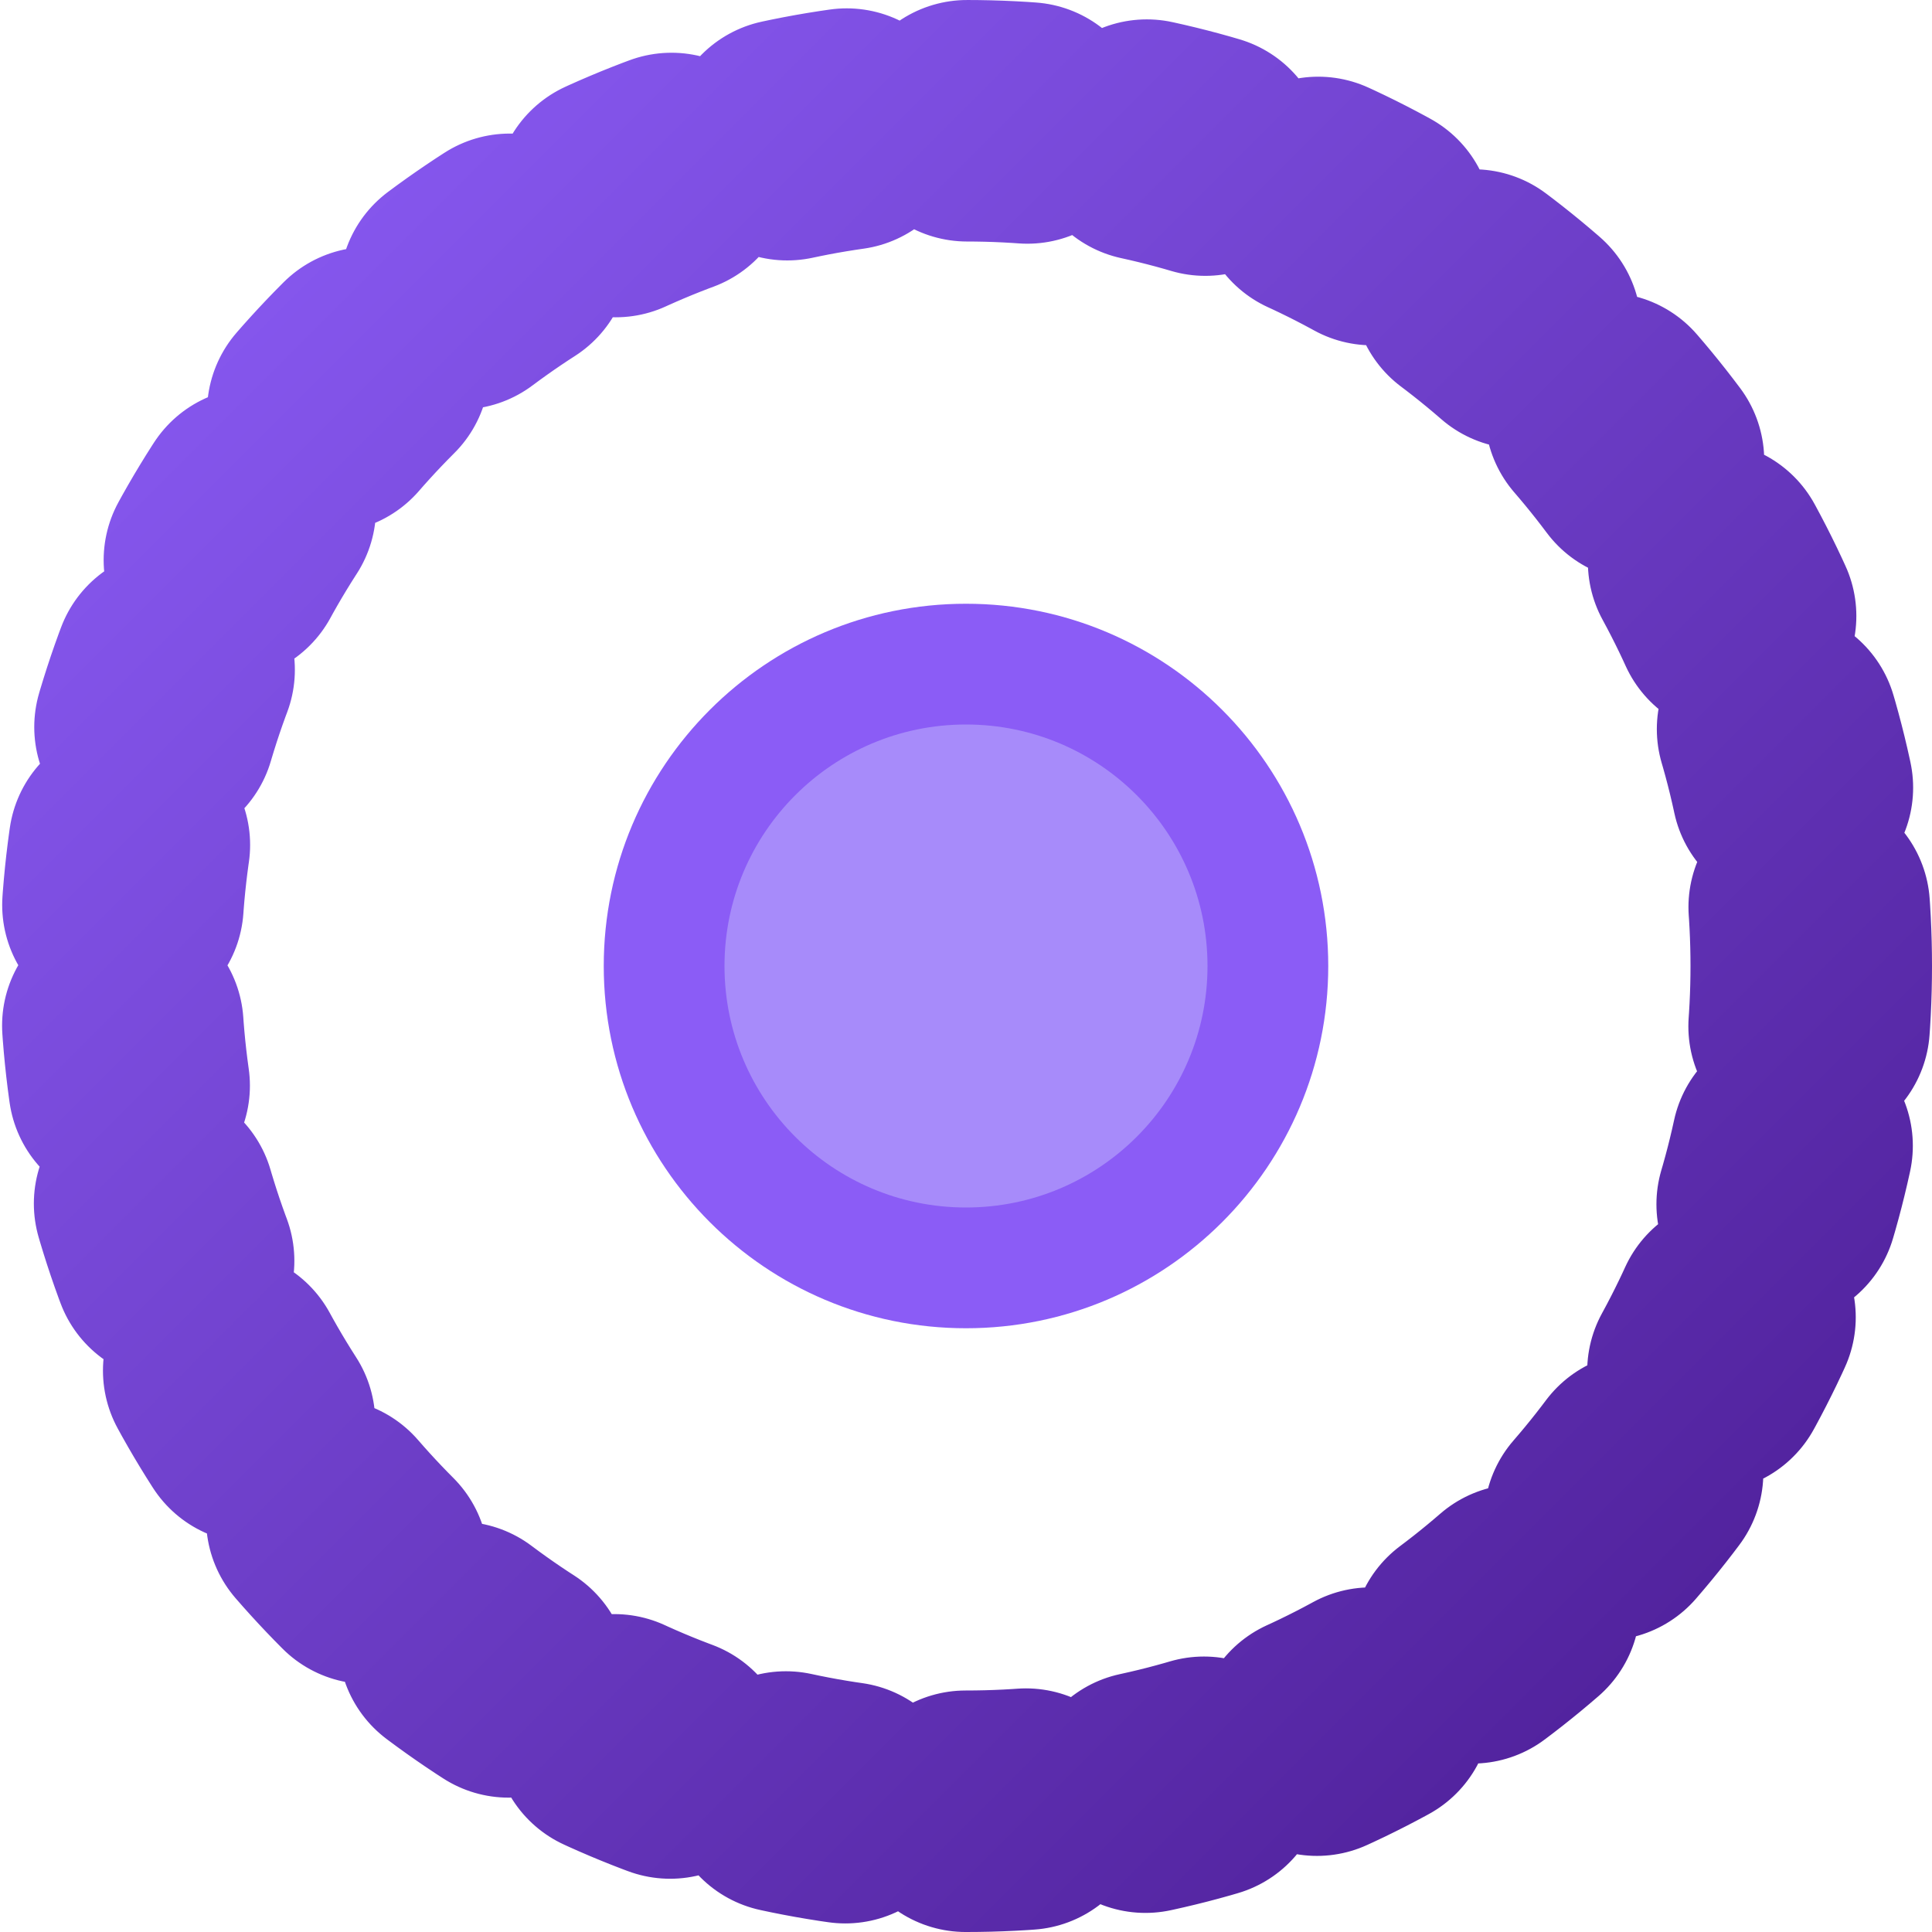
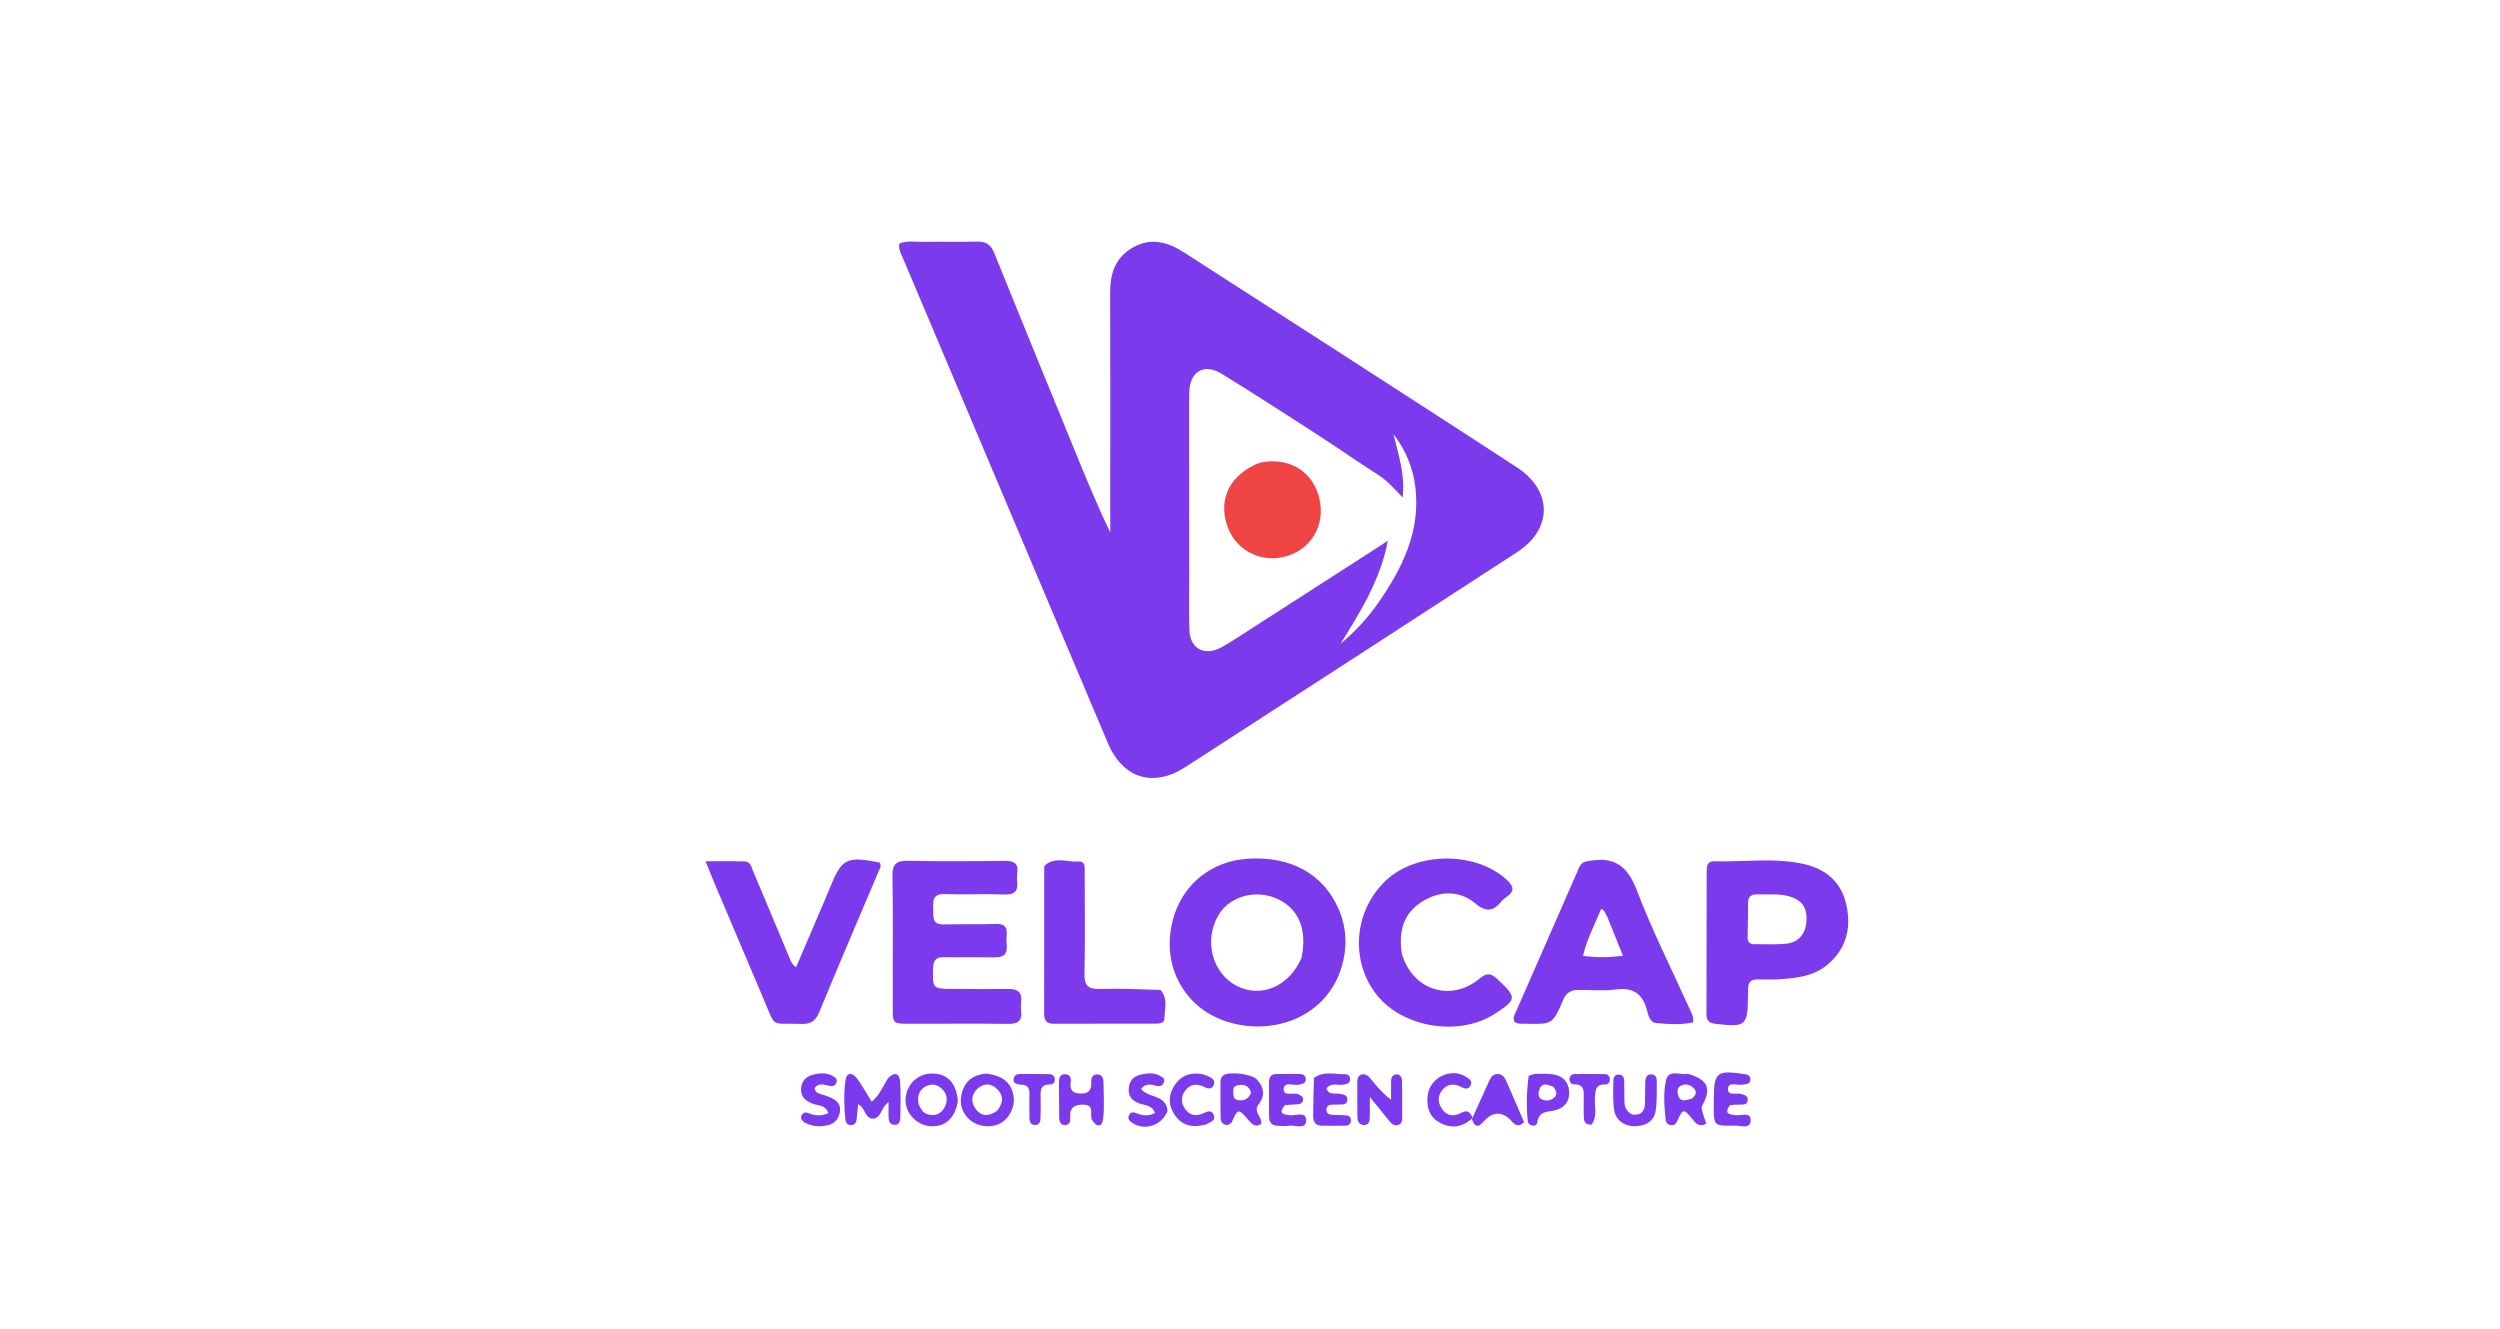
- <svg xmlns="http://www.w3.org/2000/svg" width="256" height="256" viewBox="0 0 256 256" fill="none">
-   <circle cx="128" cy="128" r="112" stroke="url(#paint0_linear)" stroke-width="32" stroke-linecap="round" stroke-dasharray="8 16" />
-   <circle cx="128" cy="128" r="48" fill="#8B5CF6" />
-   <circle cx="128" cy="128" r="32" fill="#A78BFA" />
-   <defs>
-     <linearGradient id="paint0_linear" x1="16" y1="16" x2="240" y2="240" gradientUnits="userSpaceOnUse">
-       <stop stop-color="#8B5CF6" />
-       <stop offset="1" stop-color="#4C1D95" />
-     </linearGradient>
-   </defs>
+ <svg xmlns="http://www.w3.org/2000/svg" version="1.1" id="Layer_1" x="0px" y="0px" width="100%" viewBox="0 0 1024 544" enable-background="new 0 0 1024 544" xml:space="preserve">
+   <path fill="#7c3aed" opacity="1" stroke="none" d=" M546.778,143.171   C571.838,159.377 596.646,175.305 621.323,191.433   C636.009,201.032 635.979,216.713 621.371,226.194   C576.11,255.575 530.848,284.954 485.504,314.206   C472.277,322.74 459.865,318.754 453.794,304.396   C425.791,238.173 397.8,171.944 369.83,105.707   C369.077,103.924 367.954,102.185 368.359,99.792   C371.491,98.423 374.856,99.128 378.099,99.068   C385.427,98.933 392.763,99.162 400.088,98.951   C403.767,98.845 405.815,100.09 407.237,103.618   C417.878,130.019 428.701,156.345 439.463,182.697   C444.29,194.517 449.107,206.34 454.767,218.077   C454.767,210.187 454.769,202.296 454.767,194.406   C454.761,169.582 454.816,144.758 454.71,119.934   C454.677,112.059 456.823,105.46 464.04,101.365   C471.544,97.108 478.433,99.167 485.134,103.492   C505.563,116.68 526.023,129.819 546.778,143.171  M487.078,177.5   C487.088,196.659 487.098,215.818 487.11,234.977   C487.116,242.64 486.99,250.307 487.177,257.966   C487.361,265.554 493.136,268.823 499.92,265.331   C501.841,264.342 503.689,263.196 505.509,262.027   C523.025,250.778 540.529,239.511 558.035,228.246   C561.168,226.23 564.292,224.199 568.48,221.489   C565.253,238.021 557.077,250.81 549.042,263.705   C555.026,258.755 560.208,253.171 564.589,246.857   C574.476,232.611 581.916,217.563 579.725,199.476   C578.75,191.431 575.672,184.237 570.779,177.84   C572.674,186.055 575.61,194.033 574.522,203.76   C570.795,199.852 568.075,196.773 564.52,194.506   C556.096,189.133 547.9,183.401 539.507,177.978   C526.497,169.573 513.505,161.131 500.297,153.047   C493.184,148.694 487.353,152.186 487.142,160.508   C487.006,165.836 487.1,171.169 487.078,177.5  z" />
+   <path fill="#7c3aed" opacity="1" stroke="none" d=" M550.988,388.655   C548.345,414.562 523.798,425.052 502.911,418.578   C486.659,413.541 477.986,398.955 479.205,383.858   C480.689,365.486 493.688,352.918 511.029,351.753   C528.564,350.575 541.93,357.878 548.212,372.162   C550.455,377.262 551.486,382.62 550.988,388.655  M533.103,392.313   C535.234,382.018 532.717,374.155 525.843,369.624   C516.779,363.651 504.135,366.144 499.035,374.911   C492.988,385.303 496.511,398.676 506.665,403.87   C516.486,408.894 528.06,404.11 533.103,392.313  z" />
+   <path fill="#7c3aed" opacity="1" stroke="none" d=" M377.024,419.332   C364.219,419.164 365.744,420.87 365.686,408.385   C365.608,391.907 365.866,375.425 365.55,358.952   C365.45,353.752 367.209,352.466 372.131,352.577   C385.274,352.874 398.429,352.762 411.576,352.604   C415.405,352.558 417.286,353.695 416.64,357.756   C416.07,361.344 418.834,366.659 411.404,366.374   C403.26,366.062 395.087,366.506 386.942,366.216   C382.468,366.057 382.042,368.432 382.254,371.816   C382.452,374.976 381.224,378.834 386.767,378.656   C393.75,378.432 400.752,378.722 407.732,378.438   C411.289,378.294 412.652,379.551 412.342,382.992   C412.223,384.313 412.198,385.667 412.344,386.982   C412.788,390.993 410.869,392.24 407.094,392.147   C400.274,391.979 393.445,392.201 386.623,392.074   C383.398,392.013 382.297,393.296 382.218,396.496   C382.006,405.027 381.881,405.029 390.509,405.06   C397.999,405.087 405.49,405.182 412.979,405.085   C416.673,405.037 418.717,406.256 418.271,410.294   C418.125,411.61 418.13,412.967 418.267,414.284   C418.686,418.31 416.742,419.431 412.973,419.382   C401.157,419.226 389.338,419.329 377.024,419.332  z" />
+   <path fill="#7c3aed" opacity="1" stroke="none" d=" M716.032,404.413   C715.984,405.867 715.967,406.866 715.96,407.866   C715.872,420.245 715.12,420.831 702.515,419.339   C699.984,419.039 698.969,417.88 698.971,415.509   C698.993,395.844 699.006,376.179 699.054,356.514   C699.058,354.545 699.581,352.704 702.061,352.777   C714.354,353.139 726.771,351.186 738.919,353.924   C747.797,355.925 754.192,361.193 756.259,370.595   C758.407,380.363 756.148,388.826 748.315,395.299   C742.775,399.876 735.88,400.618 729.029,401.093   C726.042,401.299 723.031,401.155 720.032,401.17   C718.062,401.179 716.321,401.513 716.032,404.413  M719.87,366.336   C717.505,366.241 716.034,367.114 716.014,369.732   C715.98,374.391 715.935,379.052 715.809,383.71   C715.752,385.831 716.681,386.782 718.76,386.755   C723.086,386.698 727.445,386.985 731.727,386.533   C736.705,386.007 739.664,382.351 739.929,377.359   C740.236,371.558 738.091,368.62 732.683,367.093   C728.746,365.982 724.748,366.471 719.87,366.336  z" />
+   <path fill="#7c3aed" opacity="1" stroke="none" d=" M650.51,352.727   C661.182,350.639 666.641,354.671 670.441,364.665   C676.762,381.287 684.855,397.235 692.168,413.481   C692.833,414.959 693.784,416.398 693.559,418.776   C688.562,419.831 683.465,419.511 678.448,419.047   C675.688,418.791 675.169,415.84 674.588,413.711   C672.777,407.071 668.942,404.349 661.887,405.292   C656.81,405.97 651.574,405.45 646.409,405.473   C643.484,405.486 641.556,406.597 640.292,409.536   C635.955,419.616 635.846,419.575 624.828,419.325   C623.348,419.291 621.815,419.515 620.4,418.643   C619.387,416.725 620.626,415.126 621.324,413.526   C629.578,394.599 637.872,375.69 646.18,356.787   C646.967,354.995 647.528,352.898 650.51,352.727  M658.327,375.466   C657.539,374.484 657.565,372.896 655.827,372.306   C653.298,378.529 650.064,384.441 648.382,391.498   C654.011,392.299 659,392.178 664.764,391.512   C662.521,385.901 660.564,381.006 658.327,375.466  z" />
+   <path fill="#7c3aed" opacity="1" stroke="none" d=" M574.225,390.747   C578.627,405.643 594.294,410.59 605.978,400.866   C609.062,398.299 610.781,398.655 613.445,401.153   C621.363,408.577 621.375,409.371 612.203,415.302   C597.558,424.773 574.24,420.889 563.69,407.221   C552.85,393.179 554.656,372.778 567.823,360.511   C580.407,348.788 604.426,348.725 617.073,360.267   C619.866,362.816 620.672,364.97 617.106,367.375   C616.419,367.838 615.708,368.342 615.197,368.978   C611.887,373.1 609.089,373.998 604.266,370.02   C597.619,364.537 589.584,364.805 582.321,369.413   C574.678,374.262 572.781,381.771 574.225,390.747  z" />
+   <path fill="#7c3aed" opacity="1" stroke="none" d=" M292.506,361.434   C291.371,358.665 290.388,356.242 288.985,352.784   C294.894,352.784 299.957,352.665 305.01,352.835   C307.521,352.919 307.848,355.394 308.593,357.15   C313.471,368.639 318.278,380.158 323.098,391.672   C323.724,393.168 324.127,394.794 326.071,396.203   C330.426,386.015 334.656,376.123 338.881,366.229   C339.208,365.464 339.507,364.686 339.818,363.914   C344.79,351.563 346.718,350.565 360.309,353.312   C361.246,354.694 360.301,355.861 359.809,357.027   C351.715,376.198 343.501,395.318 335.567,414.555   C334.041,418.254 332.004,419.549 328.088,419.396   C315.256,418.893 318.073,421.632 312.551,408.679   C305.893,393.058 299.287,377.415 292.506,361.434  z" />
+   <path fill="#7c3aed" opacity="1" stroke="none" d=" M475.361,405.479   C478.555,409.228 476.986,413.3 476.954,417.153   C476.939,418.999 475.104,419.288 473.534,419.289   C459.535,419.303 445.537,419.276 431.538,419.318   C428.765,419.327 427.684,418.039 427.688,415.36   C427.719,395.695 427.703,376.03 427.717,356.365   C427.718,355.708 427.641,354.772 428.018,354.438   C432.187,350.75 437.156,353.202 441.753,352.89   C444.712,352.688 444.28,355.445 444.285,357.351   C444.325,371.183 444.488,385.019 444.204,398.846   C444.104,403.693 445.675,405.23 450.468,405.083   C458.615,404.832 466.782,405.201 475.361,405.479  z" />
+   <path fill="#7c3aed" opacity="1" stroke="none" d=" M363.763,441.59   C366.515,438.896 368.425,439.645 368.662,442.86   C369.026,447.814 368.851,452.813 368.771,457.79   C368.747,459.317 368.253,460.924 366.203,460.72   C364.27,460.527 364.001,458.953 363.961,457.391   C363.915,455.575 363.95,453.757 363.95,451.453   C360.946,453.367 361.068,457.735 357.95,458.152   C354.253,458.645 354.587,453.726 351.468,452.245   C351.259,454.493 351.125,456.565 350.854,458.618   C350.688,459.867 349.995,460.823 348.592,460.832   C347.199,460.84 346.417,459.91 346.286,458.664   C345.71,453.2 345.563,447.674 346.351,442.272   C346.815,439.086 349.303,439.359 350.955,441.616   C353.096,444.541 354.854,447.749 357.032,451.244   C360.271,448.634 361.604,445.036 363.763,441.59  z" />
+   <path fill="#7c3aed" opacity="1" stroke="none" d=" M574.277,442.398   C574.331,447.683 574.357,452.513 574.325,457.343   C574.316,458.652 574.43,460.143 572.852,460.743   C571.128,461.399 570.005,460.325 569.027,459.131   C566.712,456.308 564.431,453.457 561.08,449.311   C561.08,452.903 561.131,455.1 561.064,457.294   C561.011,458.991 560.884,460.912 558.544,460.81   C556.379,460.716 556.012,458.907 555.989,457.166   C555.928,452.67 555.945,448.173 555.943,443.676   C555.942,442.322 555.956,440.85 557.414,440.237   C559.058,439.546 560.281,440.502 561.286,441.73   C563.761,444.752 566.225,447.782 569.782,450.445   C569.782,447.843 569.745,445.241 569.797,442.641   C569.823,441.388 570.321,440.316 571.72,440.111   C573.087,439.91 573.921,440.606 574.277,442.398  z" />
+   <path fill="#7c3aed" opacity="1" stroke="none" d=" M691.518,439.881   C699.427,442.19 701.025,445.767 697.497,452.335   C696.702,453.814 696.702,453.814 698.873,460.25   C696.233,461.845 694.702,460.266 693.195,458.384   C689.702,454.023 689.237,454.055 687.103,458.967   C686.575,460.182 685.919,460.978 684.575,460.884   C683.253,460.79 682.352,459.949 682.237,458.683   C681.74,453.217 681.184,447.592 682.458,442.321   C683.525,437.911 688.075,440.405 691.518,439.881  M693.144,449.918   C694.83,448.468 695.201,446.874 693.361,445.344   C691.836,444.075 689.908,443.824 688.256,444.838   C686.786,445.74 687.006,447.602 687.475,448.939   C688.402,451.587 690.603,450.652 693.144,449.918  z" />
+   <path fill="#7c3aed" opacity="1" stroke="none" d=" M502.791,460.871   C500.531,460.624 499.974,459.284 499.953,457.681   C499.891,452.872 499.891,448.062 499.898,443.252   C499.899,442.057 500.207,440.992 501.362,440.305   C503.758,438.881 512.561,439.867 514.693,442.048   C517.759,445.184 518.302,448.808 515.525,452.349   C513.061,455.491 517.259,457.416 516.531,460.44   C514.27,461.847 512.808,460.503 511.336,458.764   C507.272,453.964 507.004,454.024 504.587,459.519   C504.35,460.058 503.668,460.4 502.791,460.871  M512.462,447.536   C511.548,444.467 509.205,443.928 506.59,444.626   C504.742,445.119 505.155,446.989 505.216,448.441   C505.262,449.521 505.801,450.368 506.933,450.565   C509.228,450.963 511.236,450.59 512.462,447.536  z" />
+   <path fill="#7c3aed" opacity="1" stroke="none" d=" M404.022,439.715   C410.788,440.666 414.064,443.379 415.078,448.518   C415.948,452.924 413.658,457.962 409.841,460.041   C405.739,462.275 400.26,461.547 396.843,458.324   C393.565,455.233 392.918,451.304 394.084,447.288   C395.407,442.731 398.759,440.143 404.022,439.715  M408.404,454.994   C410.954,451.857 411.27,448.68 408.14,445.815   C405.734,443.613 402.931,443.703 400.53,445.804   C397.981,448.035 397.535,450.974 399.38,453.821   C401.524,457.129 404.492,457.697 408.404,454.994  z" />
+   <path fill="#7c3aed" opacity="1" stroke="none" d=" M392.351,450.924   C391.251,458.214 386.791,461.943 380.53,461.231   C375.122,460.616 370.697,455.593 370.92,450.322   C371.169,444.422 375.606,439.922 381.375,439.719   C387.765,439.495 391.701,443.36 392.351,450.924  M378.081,455.363   C378.642,455.707 379.162,456.194 379.773,456.372   C382.862,457.275 385.405,456.43 386.912,453.537   C388.246,450.976 388.097,448.333 386.017,446.186   C384.121,444.228 381.724,443.638 379.223,444.966   C376.314,446.511 375.645,449.156 376.283,452.176   C376.479,453.105 377.102,453.944 378.081,455.363  z" />
+   <path fill="#7c3aed" opacity="1" stroke="none" d=" M447.126,458.501   C446.456,456.007 448.225,452.67 444.026,452.475   C440.214,452.299 437.952,453.603 438.359,457.886   C438.489,459.251 438.164,460.736 436.411,460.831   C434.469,460.936 433.868,459.531 433.848,457.866   C433.787,453.035 433.756,448.204 433.754,443.374   C433.754,441.599 434.055,439.884 436.397,440.005   C438.447,440.111 438.761,441.762 438.563,443.277   C438.145,446.484 439.292,447.856 442.61,447.925   C445.938,447.994 447.071,446.513 446.975,443.418   C446.92,441.662 447.333,439.913 449.666,440.091   C451.598,440.239 451.983,441.841 452.003,443.385   C452.064,448.214 452.361,453.077 451.9,457.863   C451.552,461.483 449.612,462.323 447.126,458.501  z" />
+   <path fill="#7c3aed" opacity="1" stroke="none" d=" M603.126,457.862   C605.32,453.012 607.51,448.16 609.712,443.314   C610.479,441.627 611.228,439.898 613.525,439.923   C615.565,439.944 616.394,441.454 617.067,442.984   C619.525,448.57 621.909,454.189 624.267,459.668   C621.962,461.772 620.619,460.886 619.257,459.329   C615.584,455.131 611.512,455.119 607.902,459.179   C606.164,461.135 604.371,462.579 602.925,458.489   C603.003,458.025 603.126,457.862 603.126,457.862  z" />
+   <path fill="#7c3aed" opacity="1" stroke="none" d=" M708.597,452.634   C706.048,456.222 708.233,456.447 710.965,456.78   C713.153,457.046 717.105,455.296 717.077,458.8   C717.045,462.7 712.93,460.971 710.627,461.039   C701.898,461.297 701.894,461.173 701.958,452.265   C701.964,451.433 701.98,450.6 701.987,449.768   C702.073,439.277 703.255,438.307 713.946,439.864   C715.501,440.091 717.13,440.305 716.934,442.362   C716.768,444.092 715.199,444.003 713.885,444.272   C711.761,444.706 708.103,442.985 707.818,445.801   C707.476,449.181 711.339,447.437 713.283,448.123   C714.576,448.579 716.004,448.822 715.887,450.572   C715.765,452.406 714.302,452.424 712.927,452.444   C711.597,452.462 710.268,452.484 708.597,452.634  z" />
+   <path fill="#7c3aed" opacity="1" stroke="none" d=" M526.293,452.677   C523.55,456.028 525.41,456.443 528.347,456.802   C530.751,457.096 535.245,454.942 534.998,459.15   C534.782,462.85 530.359,460.641 527.835,461.115   C526.398,461.385 524.86,461.144 523.368,461.099   C520.936,461.025 519.78,459.757 519.793,457.318   C519.818,452.675 519.8,448.03 519.787,443.386   C519.782,441.512 520.367,440.016 522.488,439.945   C525.799,439.835 529.117,439.852 532.43,439.905   C533.669,439.924 534.758,440.466 534.839,441.898   C534.939,443.655 533.648,443.948 532.258,444.266   C530.002,444.781 526.041,442.928 525.795,445.852   C525.501,449.33 529.671,447.334 531.718,448.209   C532.859,448.697 533.915,449.165 533.716,450.614   C533.557,451.776 532.622,452.22 531.567,452.305   C529.915,452.439 528.257,452.493 526.293,452.677  z" />
+   <path fill="#7c3aed" opacity="1" stroke="none" d=" M538.232,441.488   C542.424,438.526 546.804,440.129 551.019,440.004   C552.3,439.967 553.157,440.973 552.976,442.375   C552.789,443.824 551.594,444.007 550.402,444.247   C548.101,444.709 545.38,443.263 543.341,445.772   C544.254,448.774 546.847,447.626 548.732,448.015   C550.228,448.323 551.965,448.453 551.898,450.449   C551.827,452.573 550.003,452.376 548.521,452.433   C547.523,452.47 546.521,452.407 545.526,452.474   C544.212,452.563 543.257,453.181 543.295,454.624   C543.332,456.084 544.353,456.587 545.655,456.639   C547.485,456.713 549.317,456.727 551.146,456.823   C552.472,456.892 553.377,457.518 553.363,458.971   C553.349,460.446 552.35,461.038 551.075,461.062   C547.747,461.125 544.414,461.168 541.089,461.059   C538.472,460.974 537.857,459.101 537.876,456.889   C537.919,451.896 537.99,446.904 538.232,441.488  z" />
+   <path fill="#7c3aed" opacity="1" stroke="none" d=" M628.598,439.851   C631.339,439.879 633.686,439.717 635.966,440.034   C639.853,440.574 642.415,442.944 642.72,446.866   C643.044,451.025 640.803,453.899 636.734,454.84   C633.626,455.558 630.307,454.982 629.642,459.832   C629.361,461.886 625.979,461.249 625.765,459.158   C625.145,453.107 625.334,446.984 626.095,440.925   C626.149,440.495 627.452,440.223 628.598,439.851  M636.17,445.098   C633.993,444.299 631.6,443.097 630.496,446.365   C630.056,447.669 629.837,449.482 631.54,450.324   C632.923,451.008 634.499,450.921 635.839,450.123   C637.751,448.985 638.139,447.411 636.17,445.098  z" />
+   <path fill="#7c3aed" opacity="1" stroke="none" d=" M478.236,454.991   C475.911,461.065 468.849,463.301 463.837,459.956   C462.645,459.161 461.698,458.273 462.491,456.692   C463.196,455.284 464.369,455.533 465.499,455.984   C468.037,456.996 470.505,457.293 473.111,455.889   C471.981,452.778 469.382,452.848 467.279,452.18   C464.298,451.233 462.198,449.575 462.319,446.184   C462.425,443.241 463.802,441.08 466.792,440.291   C470.094,439.42 473.378,439.128 476.304,441.407   C477.033,441.974 477.069,442.823 476.624,443.656   C475.96,444.9 474.944,445.052 473.662,444.765   C471.608,444.306 469.45,443.427 467.37,445.999   C470.214,449.843 477.632,448.239 478.236,454.991  z" />
+   <path fill="#7c3aed" opacity="1" stroke="none" d=" M329.591,459.823   C328.241,458.82 327.685,457.89 328.461,456.625   C329.27,455.309 330.391,455.641 331.523,456.084   C334.075,457.082 336.567,457.17 339.292,455.918   C338.147,452.513 335.244,452.939 333.102,452.164   C330.203,451.114 328.014,449.429 328.107,446.129   C328.189,443.212 329.804,441.097 332.692,440.283   C335.978,439.357 339.261,439.163 342.159,441.445   C342.875,442.008 342.874,442.875 342.45,443.708   C341.784,445.017 340.745,444.99 339.49,444.723   C337.458,444.29 335.278,443.384 333.652,445.722   C334.04,448.204 336.229,448.03 337.812,448.626   C341.17,449.891 344.839,451.156 343.96,455.691   C343.074,460.269 339.381,461.341 335.198,461.295   C333.321,461.275 331.592,460.812 329.591,459.823  z" />
+   <path fill="#7c3aed" opacity="1" stroke="none" d=" M668.509,456.478   C672.393,457.002 673.696,455.08 673.768,451.907   C673.836,448.917 673.821,445.924 673.933,442.936   C673.995,441.308 674.569,439.922 676.569,440.072   C678.337,440.204 678.63,441.644 678.616,442.979   C678.573,446.964 678.749,451.001 678.163,454.916   C677.542,459.06 674.436,461.005 670.357,461.262   C665.712,461.554 661.818,459.06 661.15,454.657   C660.558,450.755 660.833,446.714 660.828,442.735   C660.826,441.298 661.41,440.077 663.17,440.163   C664.935,440.248 665.259,441.545 665.286,442.961   C665.335,445.453 665.351,447.946 665.342,450.438   C665.333,452.871 665.705,455.101 668.509,456.478  z" />
+   <path fill="#7c3aed" opacity="1" stroke="none" d=" M493.935,460.59   C488.605,462.043 484.292,461.188 481.22,456.753   C478.606,452.977 478.413,449.047 480.789,445.029   C483.169,441.003 486.735,439.361 491.286,439.788   C492.418,439.894 493.577,440.259 494.608,440.747   C496.078,441.442 497.992,442.179 497.175,444.328   C496.339,446.527 494.595,445.87 492.999,445.107   C490.064,443.704 487.433,444.081 485.446,446.734   C483.652,449.131 483.725,451.793 485.381,454.19   C487.257,456.905 489.926,457.383 492.873,456.005   C494.472,455.257 496.201,454.45 497.105,456.59   C498.145,459.055 495.804,459.551 493.935,460.59  z" />
+   <path fill="#7c3aed" opacity="1" stroke="none" d=" M602.945,458.11   C598.808,461.858 594.274,462.402 589.562,459.725   C585.244,457.271 584.201,453.134 584.805,448.531   C585.755,441.286 594.408,437.186 600.466,441.052   C601.712,441.848 603.244,442.741 602.369,444.567   C601.517,446.344 600.046,446.029 598.556,445.239   C595.523,443.63 592.704,443.894 590.567,446.714   C588.581,449.332 589.079,452.163 590.909,454.585   C592.925,457.253 595.709,457.342 598.51,455.842   C600.54,454.756 601.981,455.013 603.016,457.536   C603.126,457.862 603.003,458.025 602.945,458.11  z" />
+   <path fill="#7c3aed" opacity="1" stroke="none" d=" M417.952,444.266   C416.061,444.074 414.898,443.53 415.205,441.767   C415.443,440.402 416.563,439.91 417.787,439.9   C421.758,439.868 425.731,439.874 429.702,439.969   C430.914,439.998 431.989,440.546 432.061,442.012   C432.131,443.459 431.243,444.217 429.94,444.199   C426.276,444.147 426.167,446.529 426.233,449.218   C426.305,452.196 426.275,455.18 426.202,458.159   C426.168,459.592 425.647,460.829 423.906,460.774   C422.213,460.72 421.692,459.517 421.673,458.065   C421.629,454.753 421.596,451.439 421.658,448.129   C421.701,445.802 421.055,444.205 417.952,444.266  z" />
+   <path fill="#7c3aed" opacity="1" stroke="none" d=" M651.896,460.642   C648.847,460.784 648.743,458.903 648.718,457.001   C648.684,454.514 648.625,452.024 648.696,449.539   C648.776,446.718 648.826,444.093 644.825,444.151   C643.492,444.171 642.75,443.197 642.917,441.788   C643.054,440.634 643.872,439.955 644.918,439.939   C649.058,439.875 653.201,439.891 657.34,439.971   C658.695,439.997 659.456,440.879 659.402,442.263   C659.357,443.41 658.66,444.198 657.533,444.171   C653.357,444.07 653.475,446.817 653.289,449.844   C653.071,453.393 654.437,457.122 651.896,460.642  z" />
+   <path fill="#ef4444" opacity="1" stroke="none" d=" M516.001,189.525  C527.922,187.016 537.709,192.994 540.378,204.043  C543.03,215.021 537.08,225.186 526.369,227.98  C515.841,230.725 505.526,224.949 502.394,214.554  C499.126,203.71 504.189,194.17 516.001,189.525 z" />
</svg>
